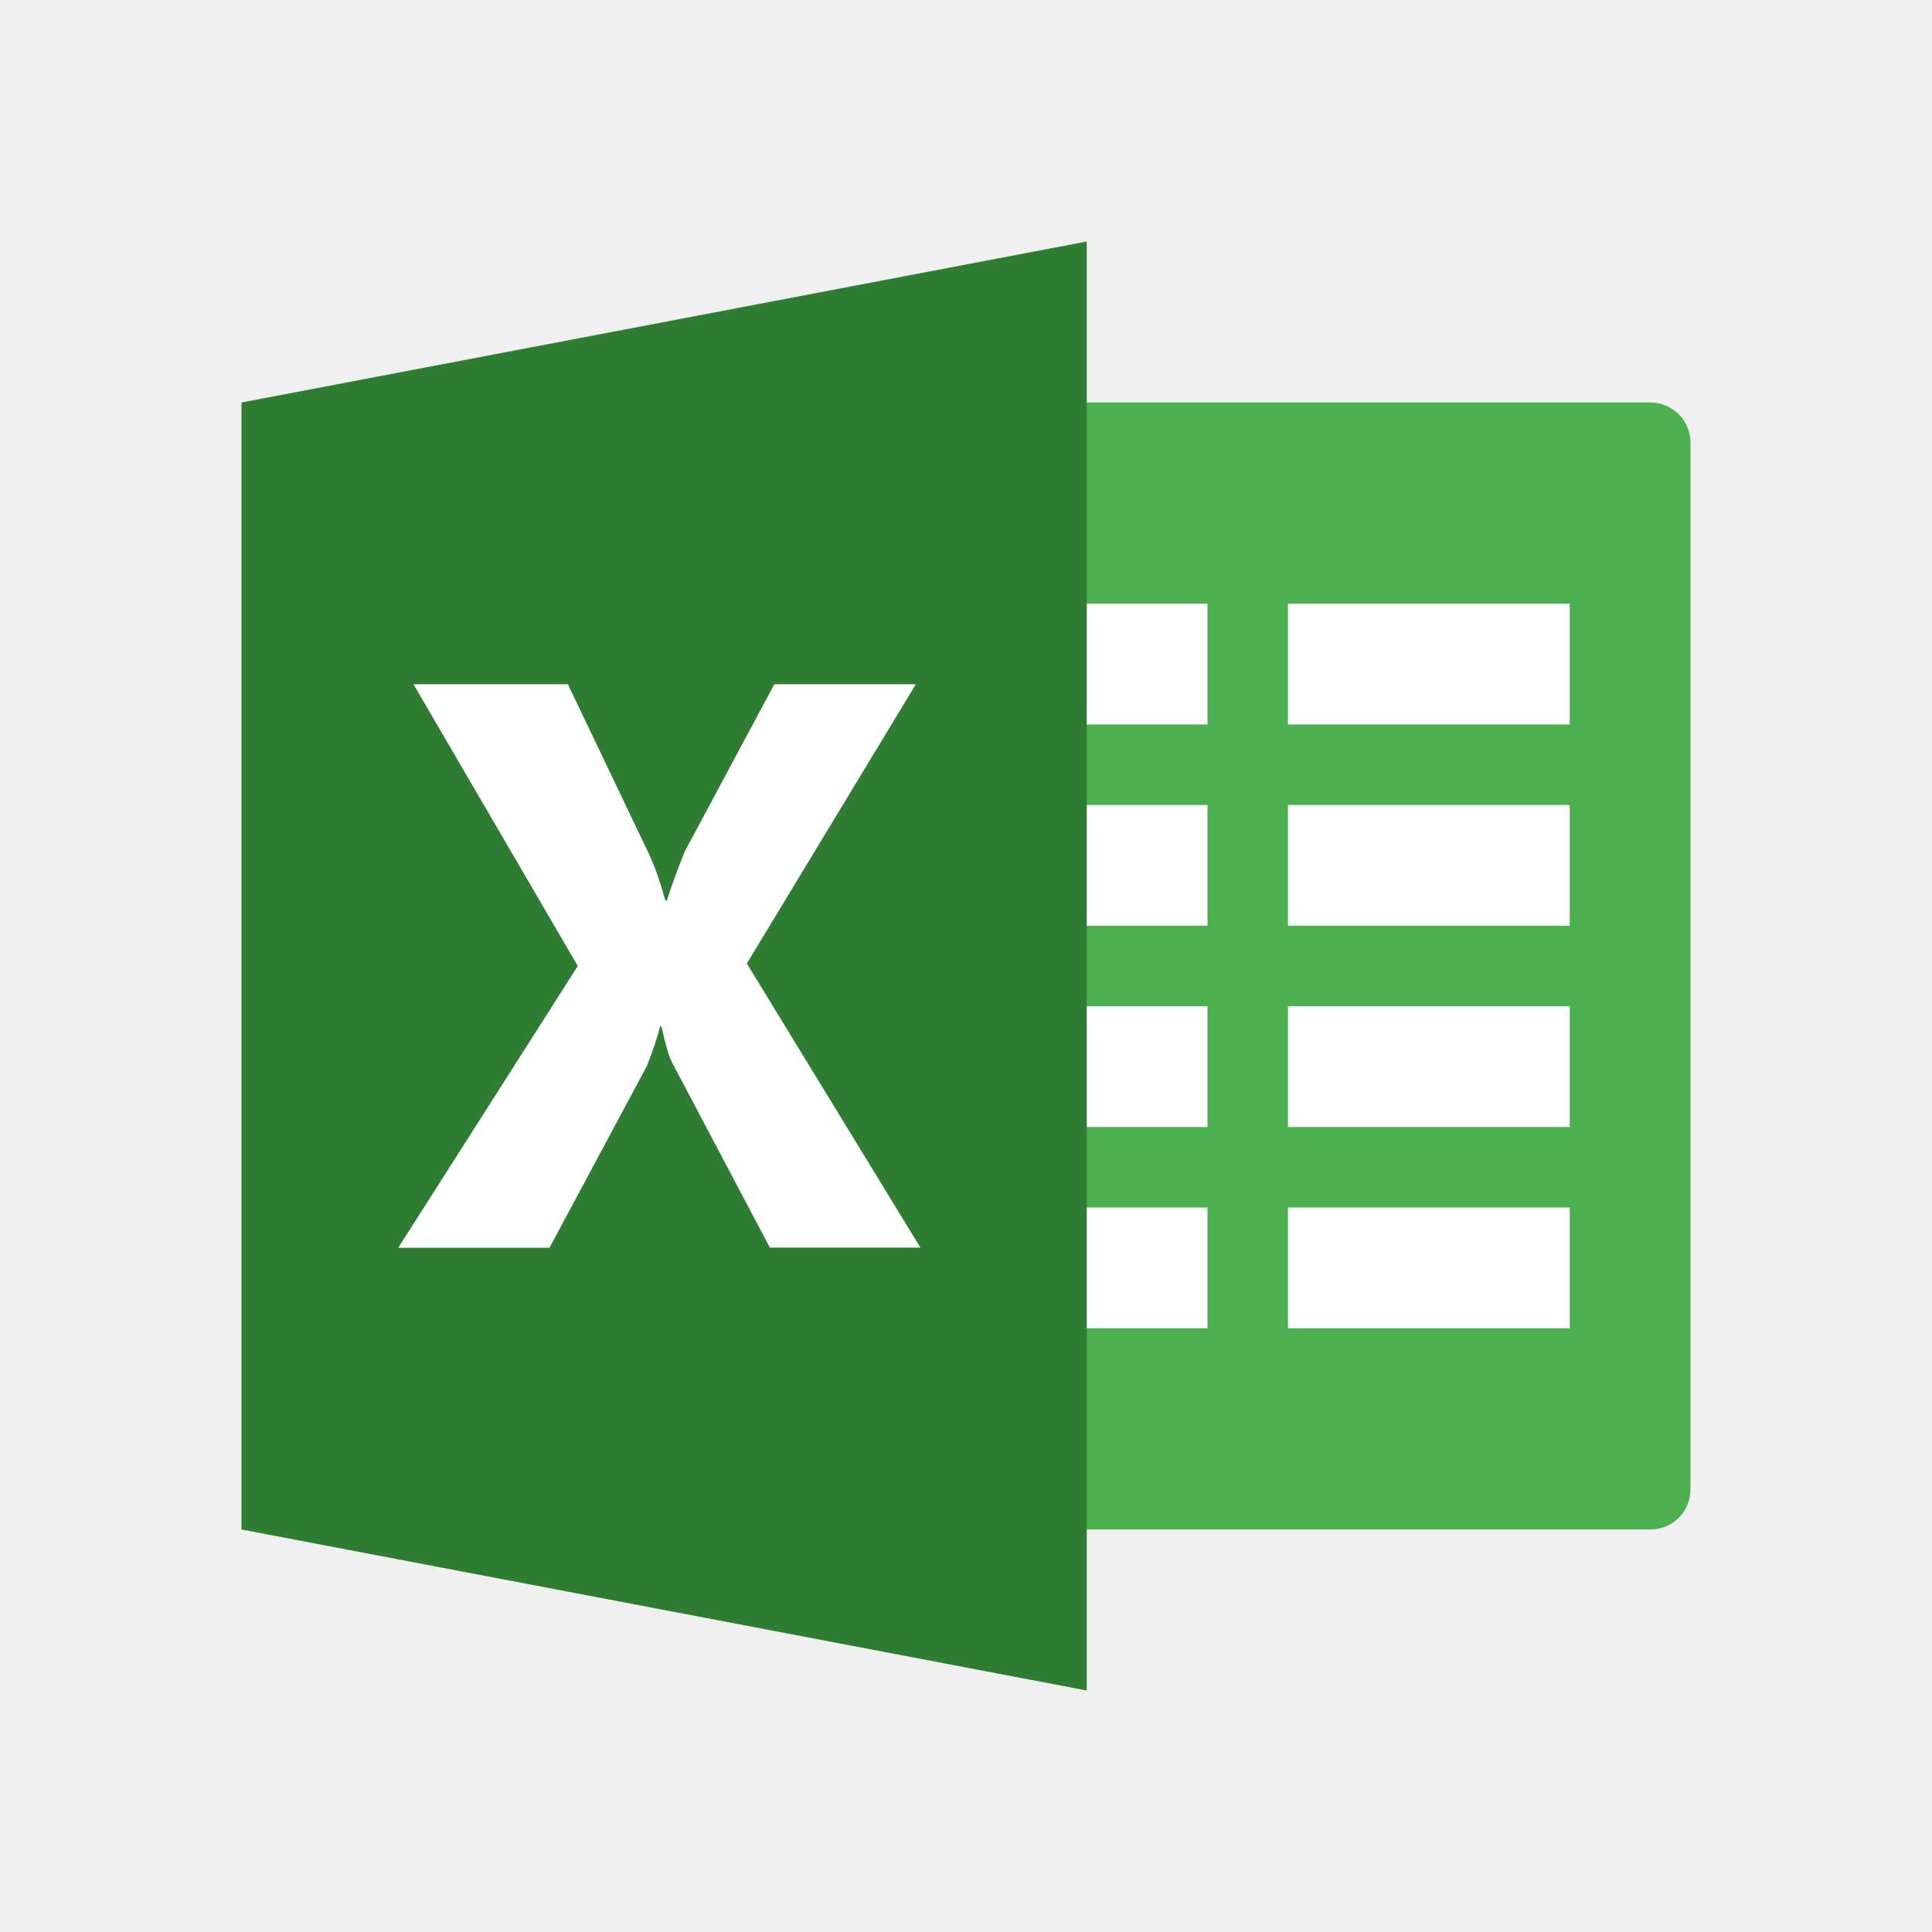
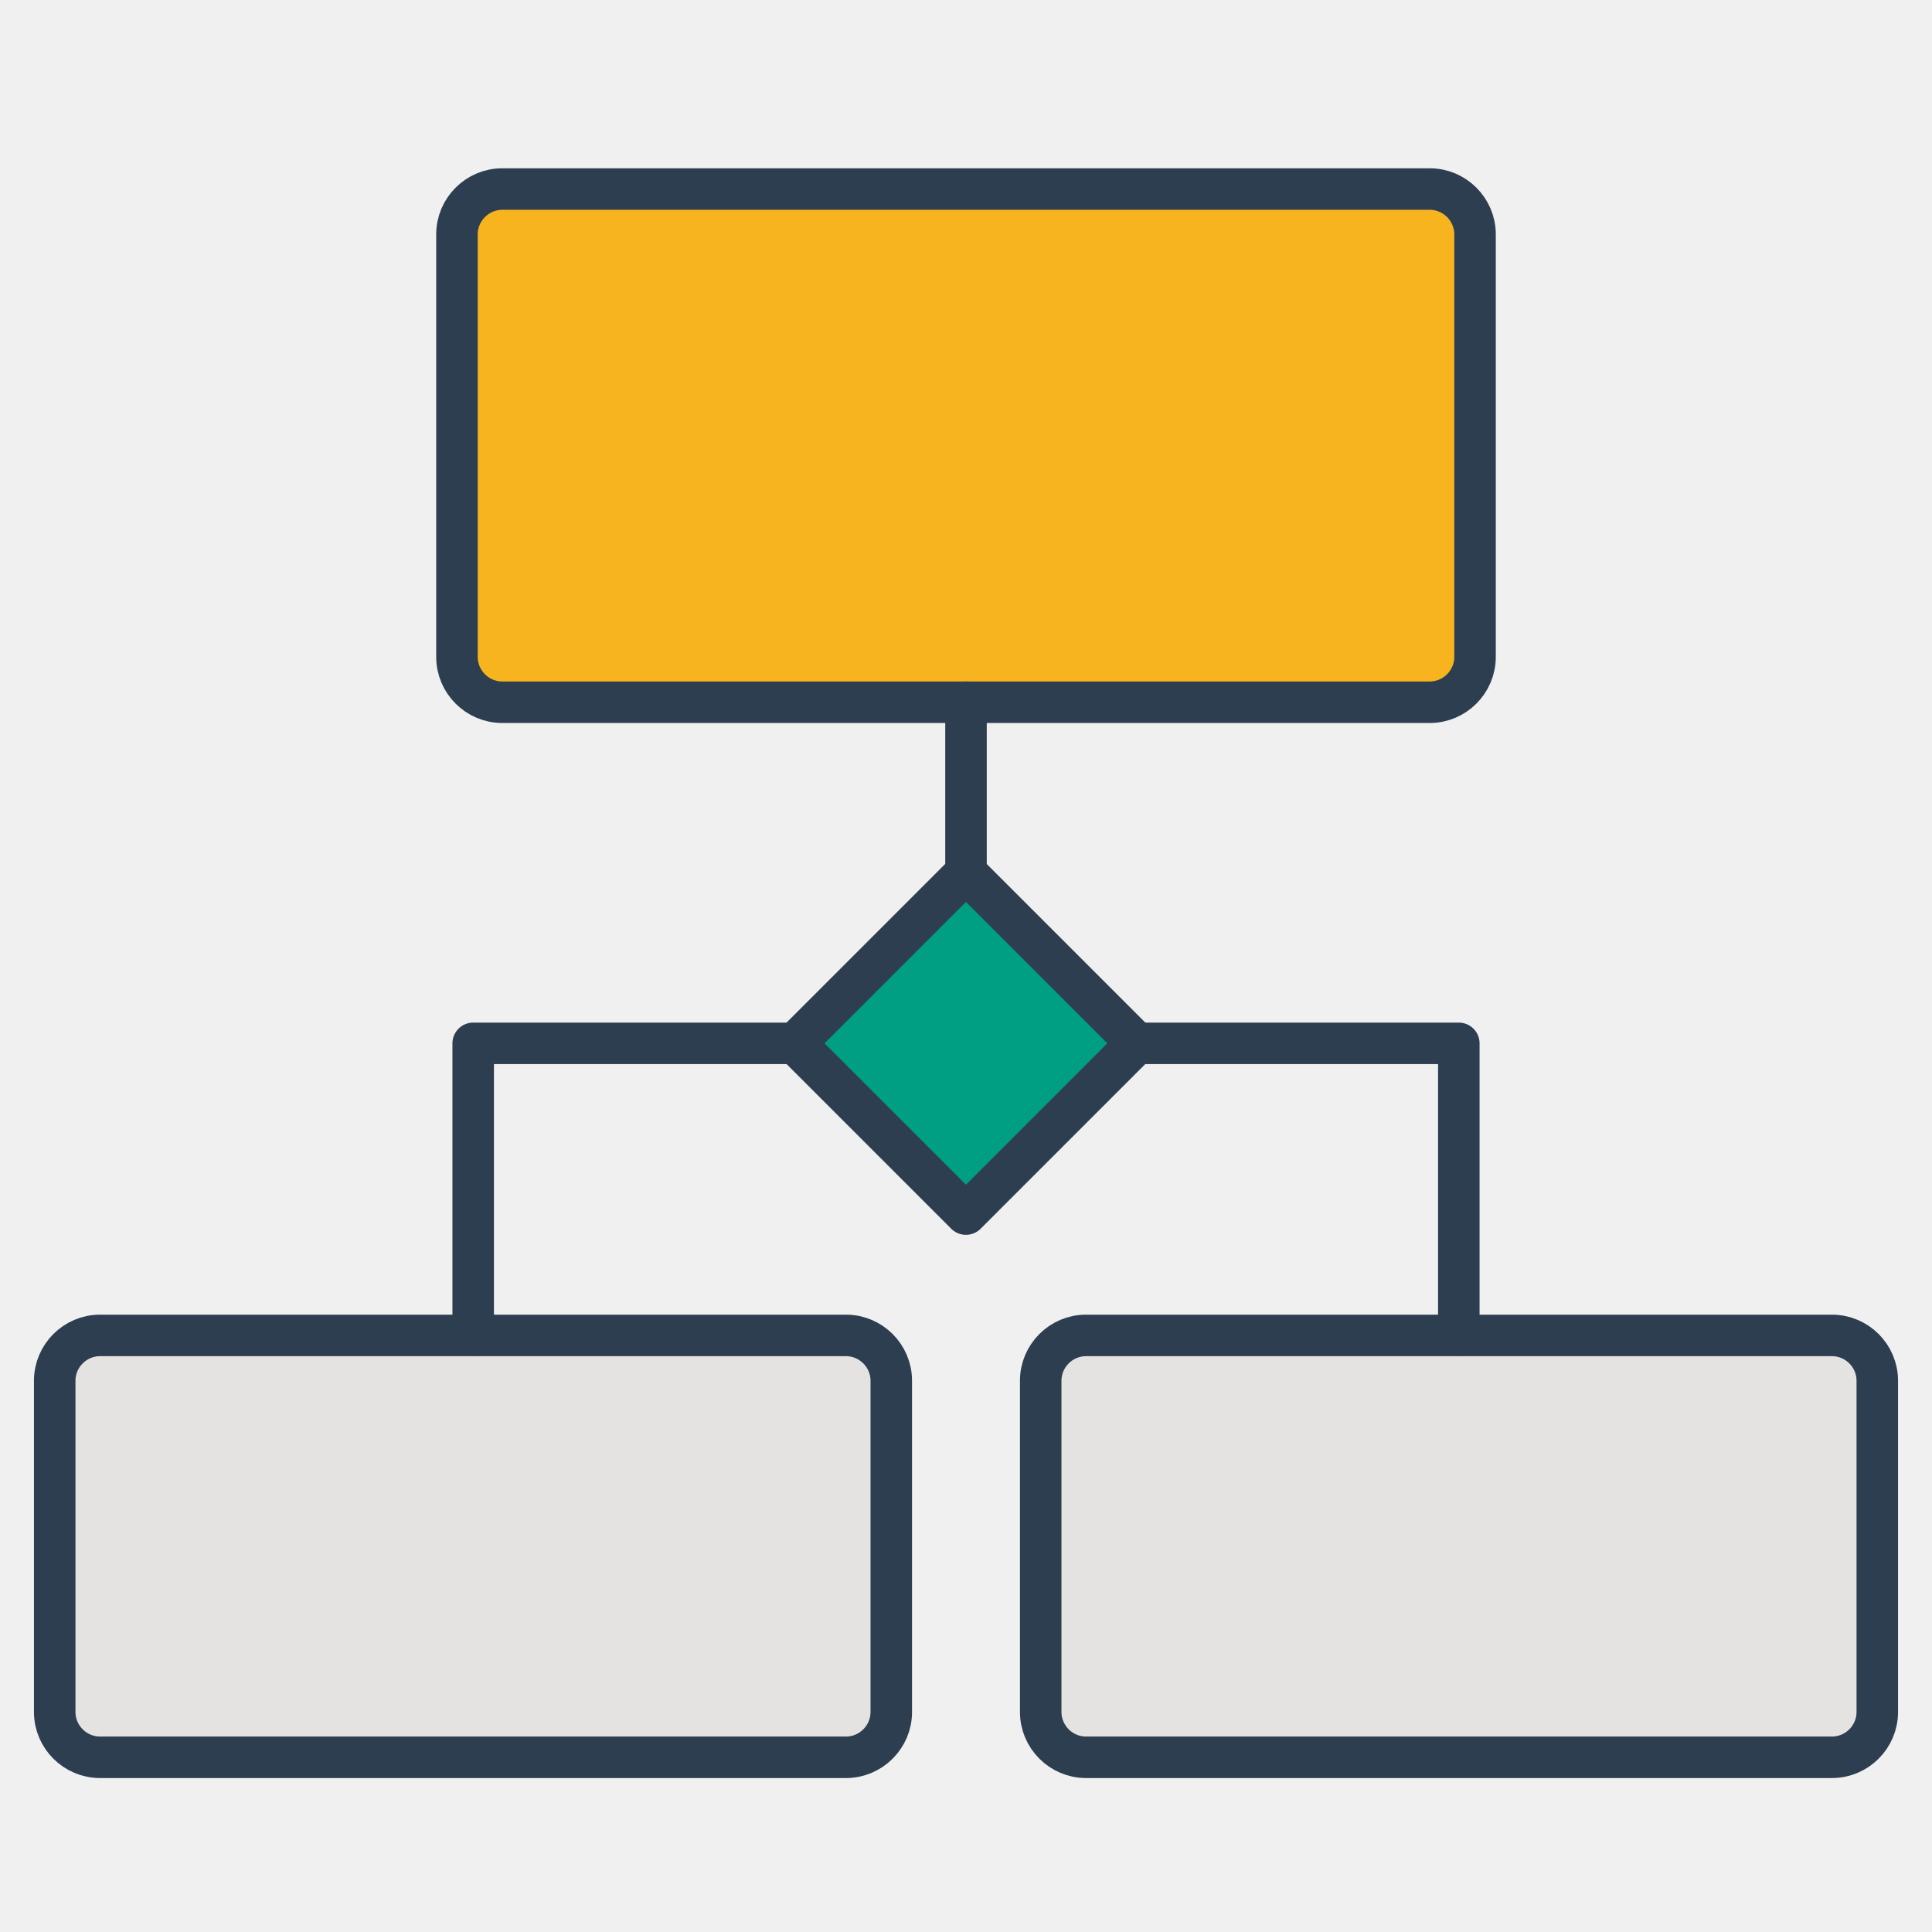
- <svg xmlns="http://www.w3.org/2000/svg" viewBox="0 0 48 48" version="1.1" width="48px" height="48px">
-   <g id="surface1">
-     <path style=" fill:#4CAF50;" d="M 41 10 L 25 10 L 25 38 L 41 38 C 41.555 38 42 37.555 42 37 L 42 11 C 42 10.445 41.555 10 41 10 Z " />
-     <path style=" fill:#FFFFFF;" d="M 32 15 L 39 15 L 39 18 L 32 18 Z " />
-     <path style=" fill:#FFFFFF;" d="M 32 25 L 39 25 L 39 28 L 32 28 Z " />
-     <path style=" fill:#FFFFFF;" d="M 32 30 L 39 30 L 39 33 L 32 33 Z " />
-     <path style=" fill:#FFFFFF;" d="M 32 20 L 39 20 L 39 23 L 32 23 Z " />
-     <path style=" fill:#FFFFFF;" d="M 25 15 L 30 15 L 30 18 L 25 18 Z " />
-     <path style=" fill:#FFFFFF;" d="M 25 25 L 30 25 L 30 28 L 25 28 Z " />
-     <path style=" fill:#FFFFFF;" d="M 25 30 L 30 30 L 30 33 L 25 33 Z " />
-     <path style=" fill:#FFFFFF;" d="M 25 20 L 30 20 L 30 23 L 25 23 Z " />
-     <path style=" fill:#2E7D32;" d="M 27 42 L 6 38 L 6 10 L 27 6 Z " />
-     <path style=" fill:#FFFFFF;" d="M 19.129 31 L 16.719 26.438 C 16.625 26.27 16.531 25.957 16.434 25.5 L 16.398 25.5 C 16.352 25.715 16.242 26.043 16.074 26.48 L 13.652 31 L 9.895 31 L 14.355 24 L 10.273 17 L 14.109 17 L 16.113 21.195 C 16.27 21.527 16.406 21.922 16.531 22.375 L 16.57 22.375 C 16.648 22.105 16.797 21.695 17.012 21.156 L 19.238 17 L 22.754 17 L 18.555 23.938 L 22.867 30.996 L 19.129 30.996 Z " />
+ <svg xmlns="http://www.w3.org/2000/svg" id="Слой_1" style="enable-background:new 0 0 512 512;" version="1.1" viewBox="0 0 512 512" width="100px" height="100px" xml:space="preserve">
+   <style type="text/css">
+ 	.st0{fill:#F8B41E;stroke:#2C3E50;stroke-width:11;stroke-linecap:round;stroke-linejoin:round;stroke-miterlimit:10;}
+ 	.st1{fill:#009E83;stroke:#2C3E50;stroke-width:11;stroke-linecap:round;stroke-linejoin:round;stroke-miterlimit:10;}
+ 	.st2{fill:#E5E3E2;stroke:#2C3E50;stroke-width:11;stroke-linecap:round;stroke-linejoin:round;stroke-miterlimit:10;}
+ 	.st3{fill:none;stroke:#2C3E50;stroke-width:11;stroke-linecap:round;stroke-linejoin:round;stroke-miterlimit:10;}
+ </style>
+   <g>
+     <path class="st0" d="M378.9,186.1H133.1c-6.6,0-12-5.4-12-12v-112c0-6.6,5.4-12,12-12h245.8c6.6,0,12,5.4,12,12v112   C390.9,180.7,385.5,186.1,378.9,186.1z" />
+     <rect class="st1" height="64" transform="matrix(0.7071 0.7071 -0.7071 0.7071 270.4768 -100.0422)" width="64" x="224" y="244.5" />
+     <path class="st2" d="M224.2,465.7H26.5c-6.6,0-12-5.4-12-12v-87.8c0-6.6,5.4-12,12-12h197.7c6.6,0,12,5.4,12,12v87.8   C236.2,460.3,230.8,465.7,224.2,465.7z" />
+     <path class="st2" d="M485.5,465.7H287.8c-6.6,0-12-5.4-12-12v-87.8c0-6.6,5.4-12,12-12h197.7c6.6,0,12,5.4,12,12v87.8   C497.5,460.3,492.1,465.7,485.5,465.7z" />
+     <line class="st1" x1="256" x2="256" y1="186.1" y2="231.2" />
+     <polyline class="st3" points="210.7,276.5 125.4,276.5 125.4,353.8  " />
+     <polyline class="st3" points="301.3,276.5 386.6,276.5 386.6,353.8  " />
  </g>
</svg>
